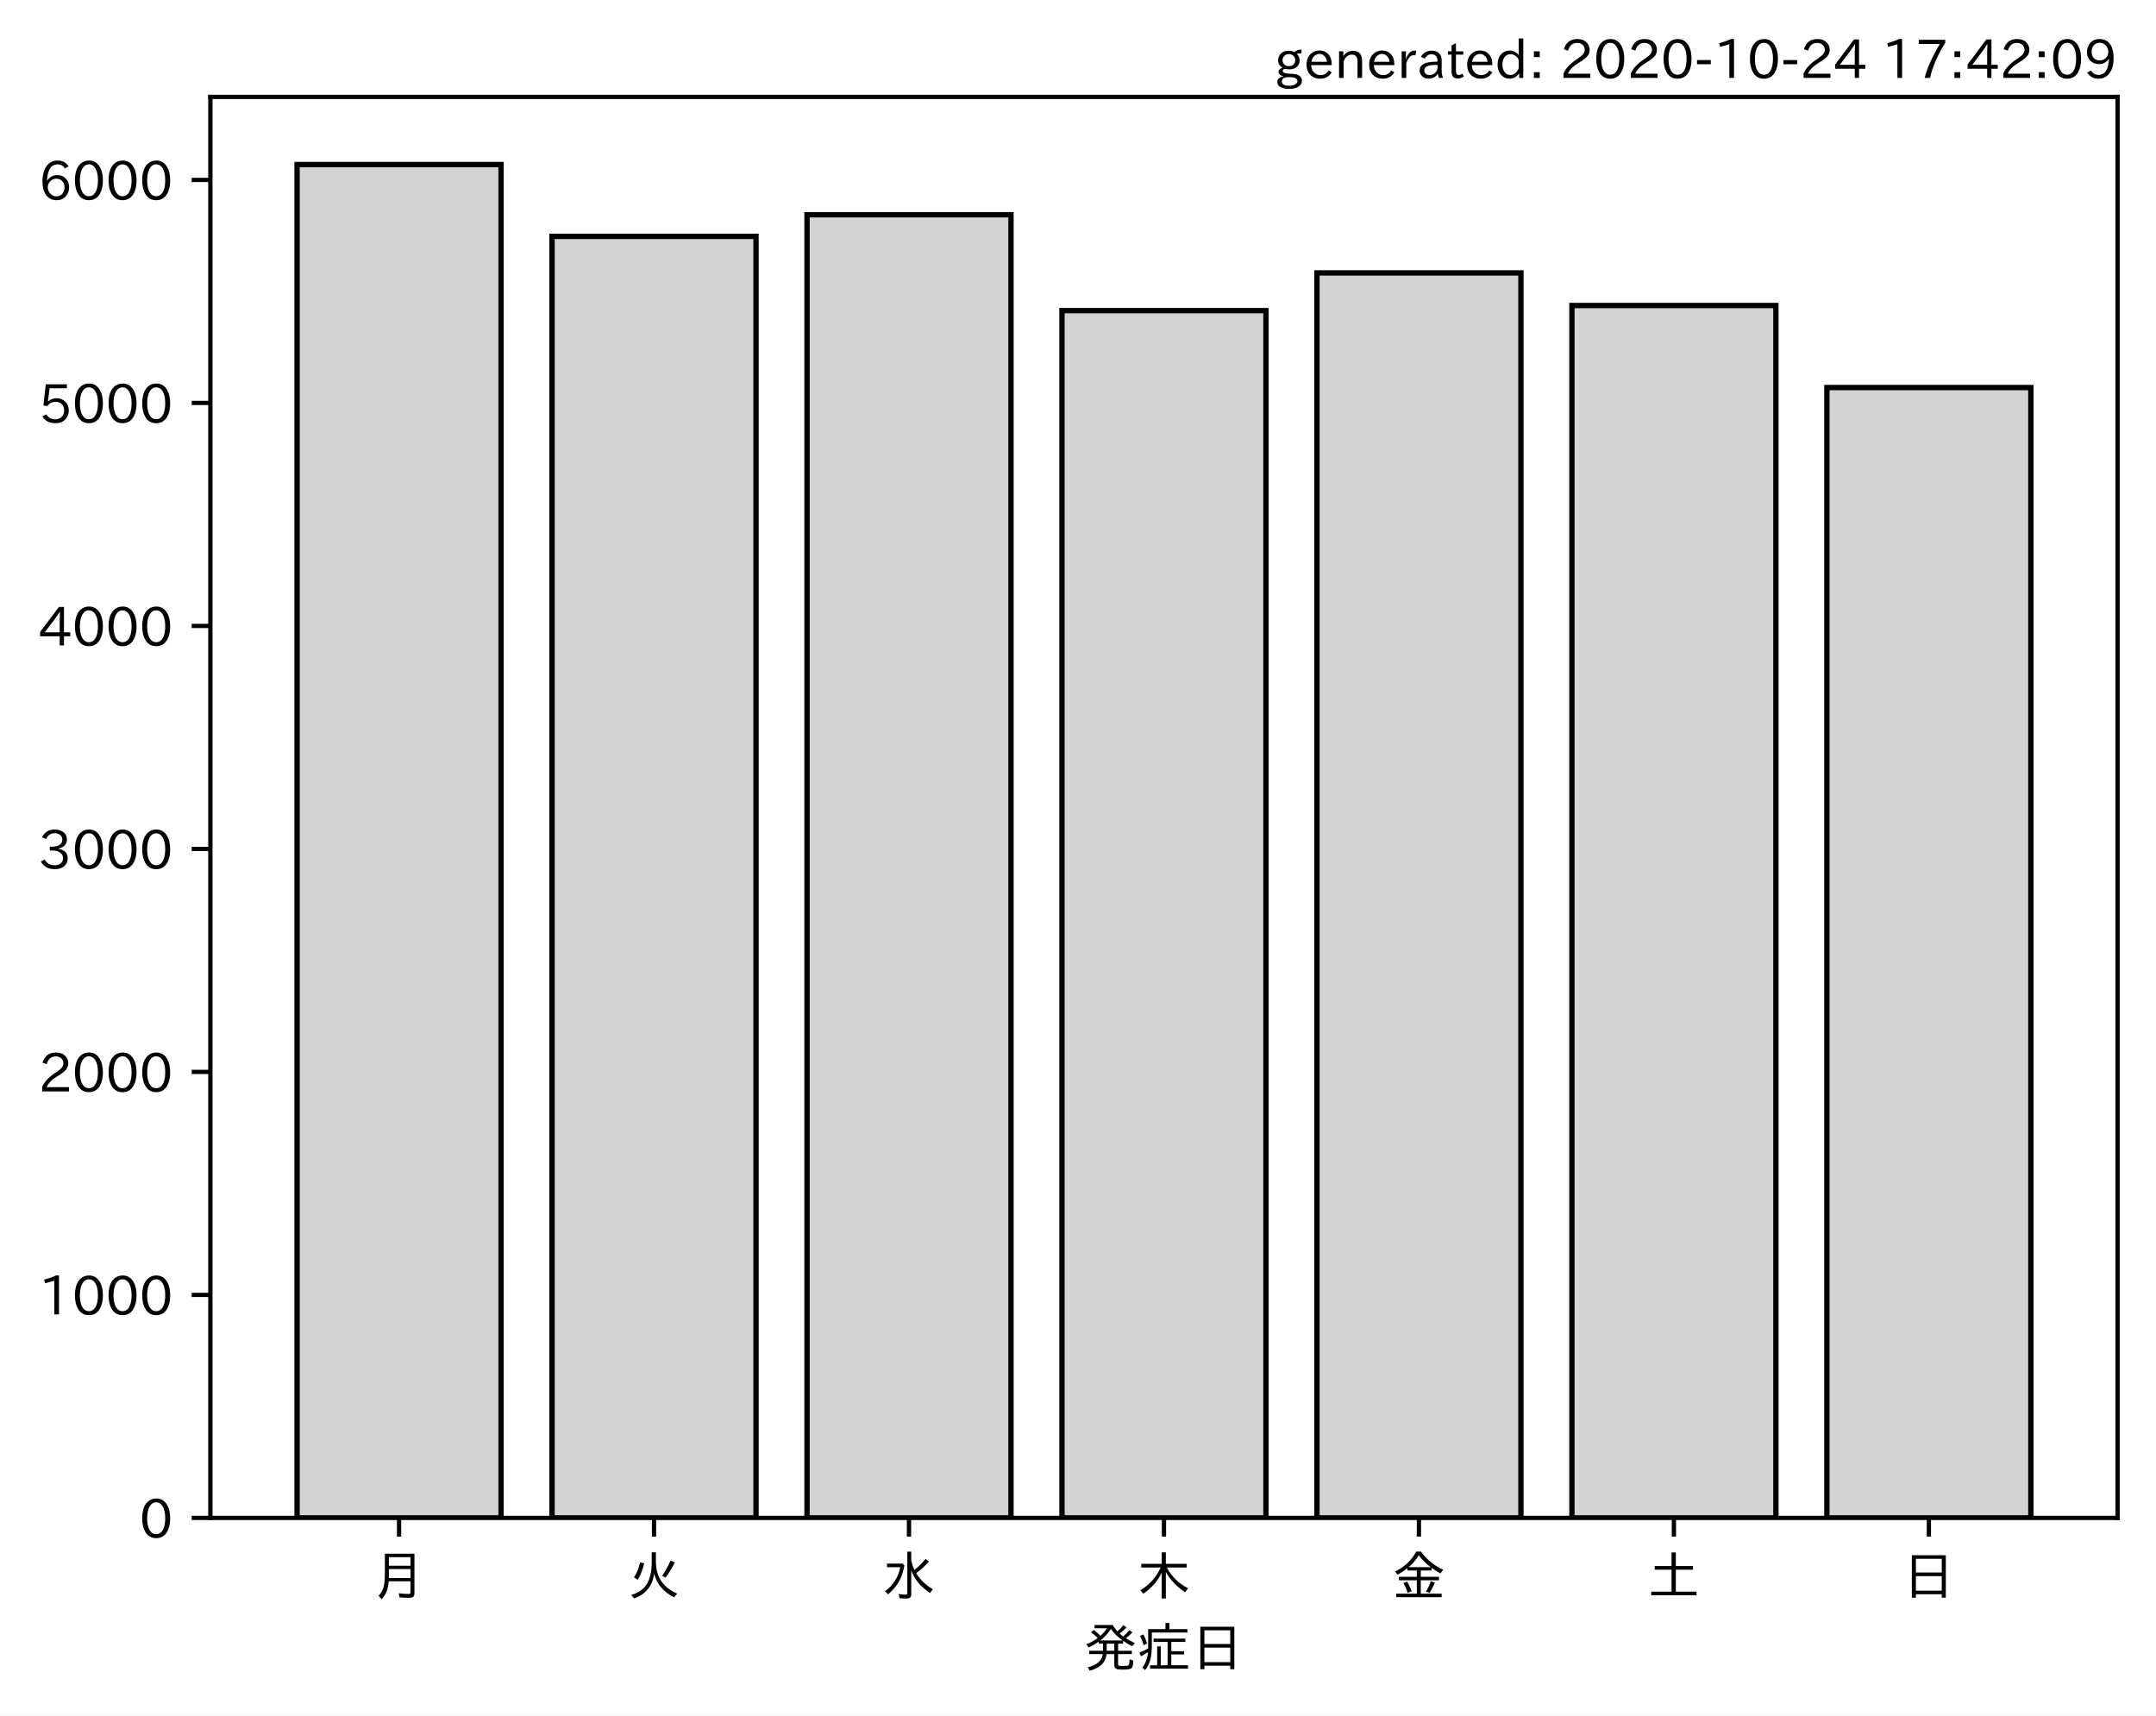
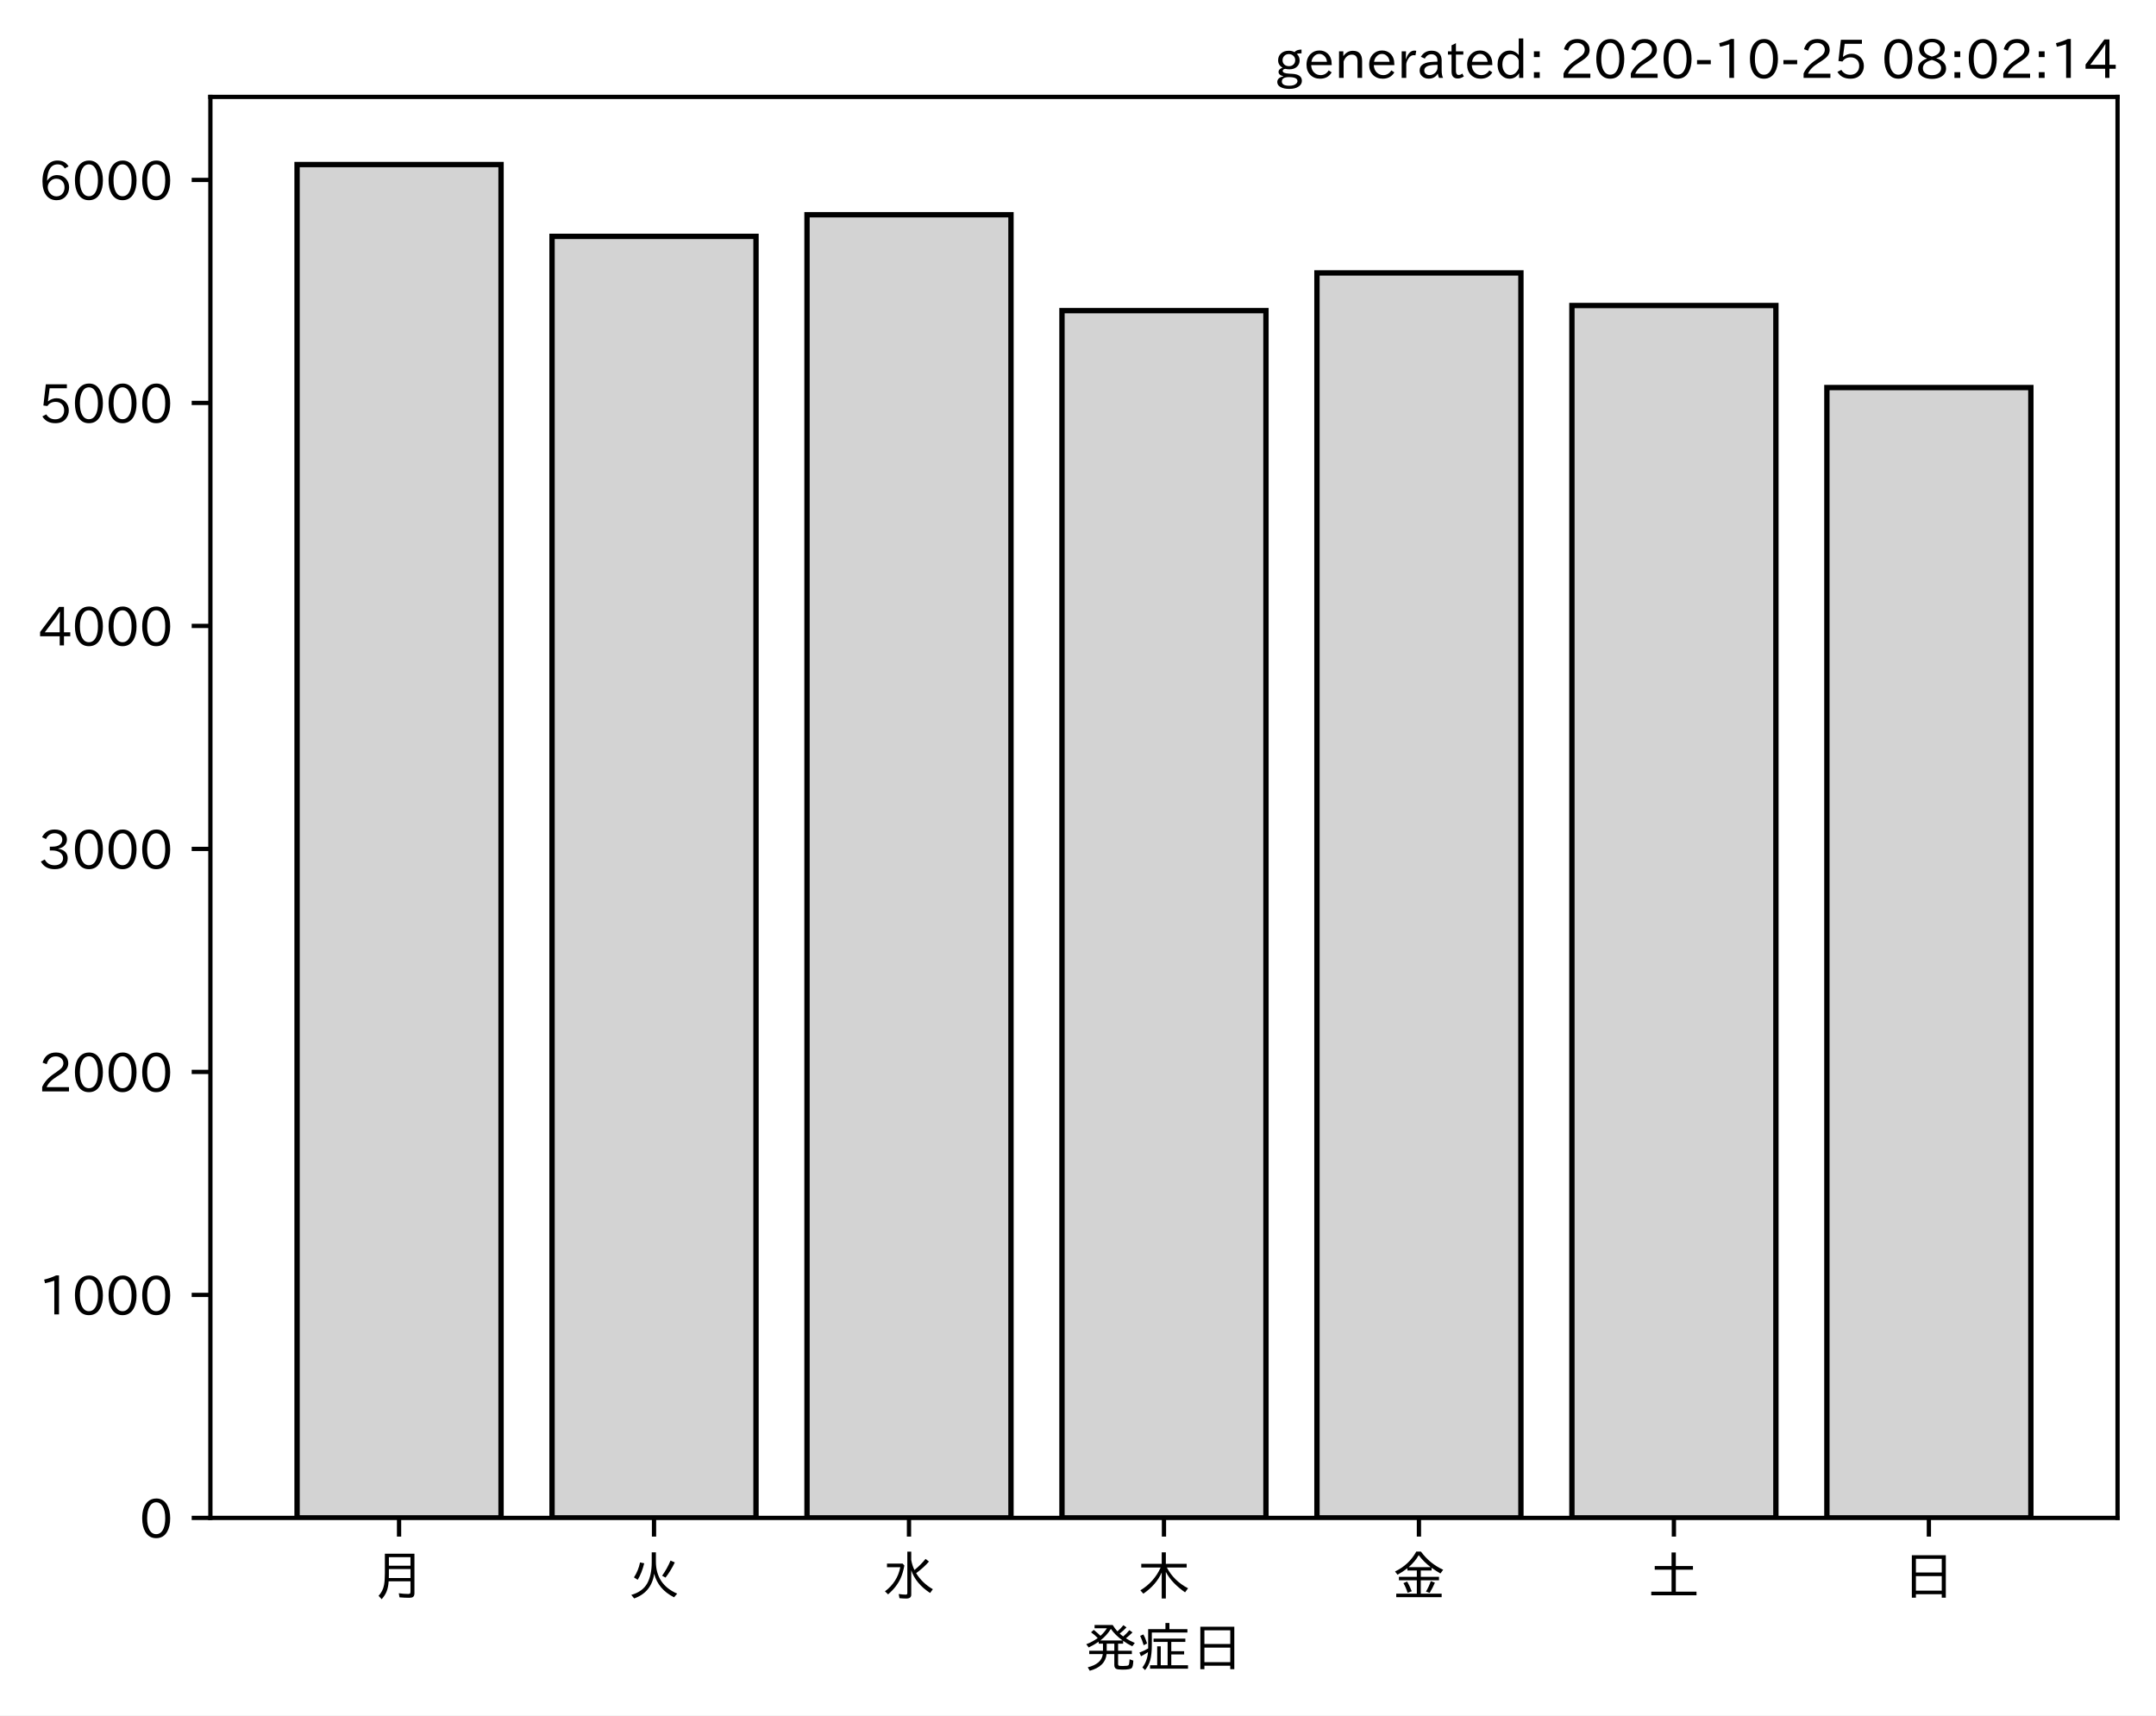
<svg xmlns="http://www.w3.org/2000/svg" xmlns:xlink="http://www.w3.org/1999/xlink" height="321.24pt" version="1.1" viewBox="0 0 403.714 321.24" width="403.714pt">
  <defs>
    <style type="text/css">*{stroke-linecap:butt;stroke-linejoin:round;}</style>
  </defs>
  <g id="figure_1">
    <g id="patch_1">
      <path d="M 0 321.24  L 403.714 321.24  L 403.714 0  L 0 0  z " style="fill:#ffffff;" />
    </g>
    <g id="axes_1">
      <g id="patch_2">
        <path d="M 39.394 284.259  L 396.514 284.259  L 396.514 18.147  L 39.394 18.147  z " style="fill:#ffffff;" />
      </g>
      <g id="patch_3">
-         <path clip-path="url(#p7ea1d4f249)" d="M 55.626 284.259  L 93.821 284.259  L 93.821 30.819  L 55.626 30.819  z " style="fill:#d3d3d3;stroke:#000000;stroke-linejoin:miter;" />
+         <path clip-path="url(#p90f19c41eb)" d="M 55.626 284.259  L 93.821 284.259  L 93.821 30.819  L 55.626 30.819  z " style="fill:#d3d3d3;stroke:#000000;stroke-linejoin:miter;" />
      </g>
      <g id="patch_4">
-         <path clip-path="url(#p7ea1d4f249)" d="M 103.37 284.259  L 141.564 284.259  L 141.564 44.265  L 103.37 44.265  z " style="fill:#d3d3d3;stroke:#000000;stroke-linejoin:miter;" />
+         <path clip-path="url(#p90f19c41eb)" d="M 103.37 284.259  L 141.564 284.259  L 141.564 44.265  L 103.37 44.265  z " style="fill:#d3d3d3;stroke:#000000;stroke-linejoin:miter;" />
      </g>
      <g id="patch_5">
-         <path clip-path="url(#p7ea1d4f249)" d="M 151.113 284.259  L 189.308 284.259  L 189.308 40.215  L 151.113 40.215  z " style="fill:#d3d3d3;stroke:#000000;stroke-linejoin:miter;" />
+         <path clip-path="url(#p90f19c41eb)" d="M 151.113 284.259  L 189.308 284.259  L 189.308 40.215  L 151.113 40.215  z " style="fill:#d3d3d3;stroke:#000000;stroke-linejoin:miter;" />
      </g>
      <g id="patch_6">
-         <path clip-path="url(#p7ea1d4f249)" d="M 198.856 284.259  L 237.051 284.259  L 237.051 58.171  L 198.856 58.171  z " style="fill:#d3d3d3;stroke:#000000;stroke-linejoin:miter;" />
+         <path clip-path="url(#p90f19c41eb)" d="M 198.856 284.259  L 237.051 284.259  L 237.051 58.171  L 198.856 58.171  z " style="fill:#d3d3d3;stroke:#000000;stroke-linejoin:miter;" />
      </g>
      <g id="patch_7">
-         <path clip-path="url(#p7ea1d4f249)" d="M 246.6 284.259  L 284.794 284.259  L 284.794 51.114  L 246.6 51.114  z " style="fill:#d3d3d3;stroke:#000000;stroke-linejoin:miter;" />
+         <path clip-path="url(#p90f19c41eb)" d="M 246.6 284.259  L 284.794 284.259  L 284.794 51.114  L 246.6 51.114  z " style="fill:#d3d3d3;stroke:#000000;stroke-linejoin:miter;" />
      </g>
      <g id="patch_8">
-         <path clip-path="url(#p7ea1d4f249)" d="M 294.343 284.259  L 332.538 284.259  L 332.538 57.211  L 294.343 57.211  z " style="fill:#d3d3d3;stroke:#000000;stroke-linejoin:miter;" />
+         <path clip-path="url(#p90f19c41eb)" d="M 294.343 284.259  L 332.538 284.259  L 332.538 57.211  L 294.343 57.211  z " style="fill:#d3d3d3;stroke:#000000;stroke-linejoin:miter;" />
      </g>
      <g id="patch_9">
-         <path clip-path="url(#p7ea1d4f249)" d="M 342.086 284.259  L 380.281 284.259  L 380.281 72.578  L 342.086 72.578  z " style="fill:#d3d3d3;stroke:#000000;stroke-linejoin:miter;" />
+         <path clip-path="url(#p90f19c41eb)" d="M 342.086 284.259  L 380.281 284.259  L 380.281 72.578  L 342.086 72.578  z " style="fill:#d3d3d3;stroke:#000000;stroke-linejoin:miter;" />
      </g>
      <g id="matplotlib.axis_1">
        <g id="xtick_1">
          <g id="line2d_1">
            <defs>
-               <path d="M 0 0  L 0 3.5  " id="m74a285fb03" style="stroke:#000000;stroke-width:0.8;" />
+               <path d="M 0 0  L 0 3.5  " id="m82ffd97197" style="stroke:#000000;stroke-width:0.8;" />
            </defs>
            <g>
-               <use style="stroke:#000000;stroke-width:0.8;" x="74.724" xlink:href="#m74a285fb03" y="284.259" />
+               <use style="stroke:#000000;stroke-width:0.8;" x="74.724" xlink:href="#m82ffd97197" y="284.259" />
            </g>
          </g>
          <g id="text_1">
            <g transform="translate(69.7238 298.7493)scale(0.1 -0.1)">
              <defs>
                <path d="M 78.812 77.875  L 78.812 4  Q 78.812 -1.219 76.078 -3.172  Q 73.969 -4.688 68.797 -4.688  Q 60.844 -4.688 50.828 -3.859  L 49.516 3.812  Q 58.594 2.484 67.094 2.484  Q 70.359 2.484 71.047 4.109  Q 71.391 4.891 71.391 6.844  L 71.391 26.125  L 30.516 26.125  Q 29.781 14.938 26.812 7.422  Q 24.031 0.094 17.438 -7.375  L 11.625 -0.984  Q 19.672 7.422 21.922 19.438  Q 23.438 27.688 23.438 41.406  L 23.438 77.875  z M 30.953 71.391  L 30.953 55.328  L 71.391 55.328  L 71.391 71.391  z M 30.953 49.125  L 30.953 39.938  Q 30.953 35.75 30.859 33.547  L 30.859 32.328  L 71.391 32.328  L 71.391 49.125  z " id="IPAexGothic-26376" />
              </defs>
              <use xlink:href="#IPAexGothic-26376" />
            </g>
          </g>
        </g>
        <g id="xtick_2">
          <g id="line2d_2">
            <g>
-               <use style="stroke:#000000;stroke-width:0.8;" x="122.467" xlink:href="#m74a285fb03" y="284.259" />
+               <use style="stroke:#000000;stroke-width:0.8;" x="122.467" xlink:href="#m82ffd97197" y="284.259" />
            </g>
          </g>
          <g id="text_2">
            <g transform="translate(117.4671 298.7493)scale(0.1 -0.1)">
              <defs>
                <path d="M 53.516 80.422  L 53.516 63.188  Q 53.516 20.359 93.406 3.078  L 87.5 -3.812  Q 57.672 11.328 50.297 40.375  Q 45.359 5.672 12.797 -5.906  L 7.422 0.688  Q 28.859 6.844 37.406 22.609  Q 45.703 37.844 45.703 62.016  L 45.703 80.422  z M 12.406 33.5  Q 20.703 46.141 23.828 61.531  L 31.641 59.906  Q 27 41.312 19.438 29  z M 65.141 36.625  Q 74.656 50.047 80.906 64.984  L 88.922 61.531  Q 81.109 45.406 71.531 33.109  z " id="IPAexGothic-28779" />
              </defs>
              <use xlink:href="#IPAexGothic-28779" />
            </g>
          </g>
        </g>
        <g id="xtick_3">
          <g id="line2d_3">
            <g>
-               <use style="stroke:#000000;stroke-width:0.8;" x="170.21" xlink:href="#m74a285fb03" y="284.259" />
+               <use style="stroke:#000000;stroke-width:0.8;" x="170.21" xlink:href="#m82ffd97197" y="284.259" />
            </g>
          </g>
          <g id="text_3">
            <g transform="translate(165.2104 298.7493)scale(0.1 -0.1)">
              <defs>
                <path d="M 54.203 65.922  Q 56.156 55.562 60.203 47.312  Q 71.578 56.453 81 68.109  L 87.406 63.188  Q 77.25 51.516 63.375 41.406  Q 75 22.609 94.672 11.375  L 89.5 4.297  Q 62.75 21.781 54.203 46.781  L 54.203 0.984  Q 54.203 -6.109 44.875 -6.109  Q 38.812 -6.109 32.172 -5.422  L 30.766 2.391  Q 38.422 1.219 44 1.219  Q 46.875 1.219 46.875 4.109  L 46.875 81.688  L 54.203 81.688  z M 8.797 59.281  L 38.094 59.281  L 41.359 55.766  Q 38.672 41.219 34.078 31.297  Q 26.656 15.375 10.891 1.703  L 4.984 7.422  Q 28.266 24.656 33.688 52.594  L 8.797 52.594  z " id="IPAexGothic-27700" />
              </defs>
              <use xlink:href="#IPAexGothic-27700" />
            </g>
          </g>
        </g>
        <g id="xtick_4">
          <g id="line2d_4">
            <g>
-               <use style="stroke:#000000;stroke-width:0.8;" x="217.954" xlink:href="#m74a285fb03" y="284.259" />
+               <use style="stroke:#000000;stroke-width:0.8;" x="217.954" xlink:href="#m82ffd97197" y="284.259" />
            </g>
          </g>
          <g id="text_4">
            <g transform="translate(212.9538 298.7493)scale(0.1 -0.1)">
              <defs>
                <path d="M 55.422 52  Q 68.5 27 95.125 13.094  L 89.5 5.516  Q 64.594 22.797 53.516 43.703  L 53.516 -6  L 45.797 -6  L 45.797 42.672  Q 35.5 19.578 11.422 2.984  L 5.812 9.281  Q 31.453 24.75 43.797 52  L 7.516 52  L 7.516 58.891  L 45.797 58.891  L 45.797 80.469  L 53.516 80.469  L 53.516 58.891  L 92.531 58.891  L 92.531 52  z " id="IPAexGothic-26408" />
              </defs>
              <use xlink:href="#IPAexGothic-26408" />
            </g>
          </g>
        </g>
        <g id="xtick_5">
          <g id="line2d_5">
            <g>
-               <use style="stroke:#000000;stroke-width:0.8;" x="265.697" xlink:href="#m74a285fb03" y="284.259" />
+               <use style="stroke:#000000;stroke-width:0.8;" x="265.697" xlink:href="#m82ffd97197" y="284.259" />
            </g>
          </g>
          <g id="text_5">
            <g transform="translate(260.6971 298.7493)scale(0.1 -0.1)">
              <defs>
                <path d="M 53.469 46.391  L 53.469 34.516  L 87.547 34.516  L 87.547 28.125  L 53.469 28.125  L 53.469 2.984  L 92.531 2.984  L 92.531 -3.516  L 7.516 -3.516  L 7.516 2.984  L 46.047 2.984  L 46.047 28.125  L 12.547 28.125  L 12.547 34.516  L 46.047 34.516  L 46.047 46.391  L 28.422 46.391  L 28.422 50.688  Q 19.734 43.891 9.906 38.531  L 5.219 44.578  Q 31.344 56.984 45.016 81.781  L 53.766 81.781  Q 70.359 59.234 95.453 47.797  L 90.234 40.828  Q 81.547 45.844 73.641 51.469  L 73.641 46.391  z M 72.016 52.688  Q 59.078 62.406 49.562 75.094  Q 42.828 63.141 30.812 52.688  z M 28.719 4.688  Q 26.078 13.719 21 22.797  L 27.875 25.688  Q 31.938 19.188 36.531 7.516  z M 63.188 6.891  Q 68.797 16.406 72.219 26.516  L 79.891 23.578  Q 75.922 14.156 70.125 4.5  z " id="IPAexGothic-37329" />
              </defs>
              <use xlink:href="#IPAexGothic-37329" />
            </g>
          </g>
        </g>
        <g id="xtick_6">
          <g id="line2d_6">
            <g>
-               <use style="stroke:#000000;stroke-width:0.8;" x="313.44" xlink:href="#m74a285fb03" y="284.259" />
+               <use style="stroke:#000000;stroke-width:0.8;" x="313.44" xlink:href="#m82ffd97197" y="284.259" />
            </g>
          </g>
          <g id="text_6">
            <g transform="translate(308.4404 298.7493)scale(0.1 -0.1)">
              <defs>
                <path d="M 45.609 54.781  L 45.609 80.172  L 53.609 80.172  L 53.609 54.781  L 85.688 54.781  L 85.688 47.906  L 53.609 47.906  L 53.609 6.781  L 92.328 6.781  L 92.328 0  L 7.625 0  L 7.625 6.781  L 45.609 6.781  L 45.609 47.906  L 14.109 47.906  L 14.109 54.781  z " id="IPAexGothic-22303" />
              </defs>
              <use xlink:href="#IPAexGothic-22303" />
            </g>
          </g>
        </g>
        <g id="xtick_7">
          <g id="line2d_7">
            <g>
-               <use style="stroke:#000000;stroke-width:0.8;" x="361.184" xlink:href="#m74a285fb03" y="284.259" />
+               <use style="stroke:#000000;stroke-width:0.8;" x="361.184" xlink:href="#m82ffd97197" y="284.259" />
            </g>
          </g>
          <g id="text_7">
            <g transform="translate(356.1837 298.7493)scale(0.1 -0.1)">
              <defs>
                <path d="M 81.734 75  L 81.734 -4.5  L 74.125 -4.5  L 74.125 2  L 25.734 2  L 25.734 -4.5  L 18.109 -4.5  L 18.109 75  z M 25.734 68.312  L 25.734 42.672  L 74.125 42.672  L 74.125 68.312  z M 25.734 35.891  L 25.734 8.688  L 74.125 8.688  L 74.125 35.891  z " id="IPAexGothic-26085" />
              </defs>
              <use xlink:href="#IPAexGothic-26085" />
            </g>
          </g>
        </g>
        <g id="text_8">
          <g transform="translate(202.9538 312.1399)scale(0.1 -0.1)">
            <defs>
              <path d="M 73.734 56.844  Q 80.609 62.75 85.203 68.609  L 91.109 64.406  Q 84.469 57.812 78.719 53.328  Q 85.938 48.688 95.406 44.625  L 90.625 38.375  Q 81.734 42.781 73.531 48.641  L 73.531 43.312  L 64.109 43.312  L 64.109 29.984  L 89.891 29.984  L 89.891 23.781  L 64.109 23.781  L 64.109 5.609  Q 64.109 2.484 65.719 2.047  Q 67.391 1.469 73.094 1.469  Q 82.125 1.469 83.594 2.984  Q 85.062 4.438 85.5 11.969  Q 85.5 13.484 85.594 14.062  L 92.625 11.578  Q 92.188 0.391 89.703 -2.203  Q 87.062 -5.328 72.609 -5.328  Q 63.812 -5.328 60.938 -4  Q 57.031 -2.344 57.031 3.328  L 57.031 23.781  L 42.578 23.781  Q 40.188 0.531 11.078 -7.422  L 7.281 -0.984  Q 33.25 5.422 35.5 23.781  L 10.016 23.781  L 10.016 29.984  L 35.797 29.984  L 35.797 43.312  L 27.781 43.312  L 27.781 47.016  Q 19.734 41.359 9.078 36.188  L 4.5 42.188  Q 16.312 46.734 25.984 53.812  Q 19.828 60.156 13.484 64.594  L 18.609 69.141  Q 26.516 62.594 31.109 58.016  Q 38.031 64.062 43.172 72.125  L 20.062 72.125  L 20.062 78.219  L 54 78.219  Q 58.203 71.344 62.891 66.312  Q 69.094 71.625 74.031 77.938  L 79.828 73.734  Q 74.172 67.625 67.094 62.203  Q 70.406 59.078 73.734 56.844  z M 57.031 43.312  L 42.781 43.312  L 42.781 29.984  L 57.031 29.984  z M 30.906 49.312  L 72.516 49.312  Q 58.688 59.281 50.594 71  Q 43.219 58.891 30.906 49.312  z " id="IPAexGothic-30330" />
              <path d="M 63.719 2.875  L 95.016 2.875  L 95.016 -3.516  L 23.969 -3.516  L 23.969 2.875  L 37.312 2.875  L 37.312 38.281  L 44 38.281  L 44 2.875  L 56.844 2.875  L 56.844 46.578  L 30.516 46.578  L 30.516 52.781  L 90.047 52.781  L 90.047 46.578  L 63.719 46.578  L 63.719 29.203  L 87.797 29.203  L 87.797 23.094  L 63.719 23.094  z M 60.203 70.516  L 93.891 70.516  L 93.891 64.109  L 27.297 64.109  L 27.297 41.406  Q 27.297 23.141 24.219 12.203  Q 21.391 2.25 14.594 -6.203  L 9.625 -1.172  Q 18.75 10.359 20.125 27.484  Q 15.438 24.125 7.078 19.734  L 4 26.609  Q 12.312 29.594 20.406 34.328  L 20.406 37.891  L 20.406 70.516  L 52.781 70.516  L 52.781 81.984  L 60.203 81.984  z M 12.016 40.375  Q 8.891 50.781 5.422 57.906  L 11.375 60.594  Q 15.234 53.859 18.406 43.703  z " id="IPAexGothic-30151" />
            </defs>
            <use xlink:href="#IPAexGothic-30330" />
            <use x="100" xlink:href="#IPAexGothic-30151" />
            <use x="200" xlink:href="#IPAexGothic-26085" />
          </g>
        </g>
      </g>
      <g id="matplotlib.axis_2">
        <g id="ytick_1">
          <g id="line2d_8">
            <defs>
-               <path d="M 0 0  L -3.5 0  " id="m434564716b" style="stroke:#000000;stroke-width:0.8;" />
+               <path d="M 0 0  L -3.5 0  " id="m499f9f067a" style="stroke:#000000;stroke-width:0.8;" />
            </defs>
            <g>
-               <use style="stroke:#000000;stroke-width:0.8;" x="39.394" xlink:href="#m434564716b" y="284.259" />
+               <use style="stroke:#000000;stroke-width:0.8;" x="39.394" xlink:href="#m499f9f067a" y="284.259" />
            </g>
          </g>
          <g id="text_9">
            <g transform="translate(26.09531 288.0039)scale(0.1 -0.1)">
              <defs>
                <path d="M 31.844 73.828  Q 45.016 73.828 52.094 61.625  Q 57.719 51.953 57.719 36.625  Q 57.719 21.438 52.094 11.578  Q 45.125 -0.484 31.5 -0.484  Q 17.922 -0.484 10.938 11.578  Q 5.328 21.438 5.328 36.719  Q 5.328 58.016 15.625 67.719  Q 22.172 73.828 31.844 73.828  z M 31.5 66.656  Q 23.688 66.656 19.188 58.734  Q 14.594 50.734 14.594 36.625  Q 14.594 22.75 19.094 14.797  Q 23.641 6.984 31.5 6.984  Q 40.922 6.984 45.453 18.016  Q 48.438 25.344 48.438 37.109  Q 48.438 50.875 43.844 58.734  Q 39.203 66.656 31.5 66.656  z " id="IPAexGothic-48" />
              </defs>
              <use xlink:href="#IPAexGothic-48" />
            </g>
          </g>
        </g>
        <g id="ytick_2">
          <g id="line2d_9">
            <g>
-               <use style="stroke:#000000;stroke-width:0.8;" x="39.394" xlink:href="#m434564716b" y="242.499" />
+               <use style="stroke:#000000;stroke-width:0.8;" x="39.394" xlink:href="#m499f9f067a" y="242.499" />
            </g>
          </g>
          <g id="text_10">
            <g transform="translate(7.2 246.2442)scale(0.1 -0.1)">
              <defs>
                <path d="M 38.484 0.984  L 29.688 0.984  L 29.688 64.109  Q 21.438 61.281 12.312 59.328  L 10.688 66.109  Q 23.734 69.391 32.906 73.922  L 38.484 73.922  z " id="IPAexGothic-49" />
              </defs>
              <use xlink:href="#IPAexGothic-49" />
              <use x="62.988" xlink:href="#IPAexGothic-48" />
              <use x="125.977" xlink:href="#IPAexGothic-48" />
              <use x="188.965" xlink:href="#IPAexGothic-48" />
            </g>
          </g>
        </g>
        <g id="ytick_3">
          <g id="line2d_10">
            <g>
-               <use style="stroke:#000000;stroke-width:0.8;" x="39.394" xlink:href="#m434564716b" y="200.739" />
+               <use style="stroke:#000000;stroke-width:0.8;" x="39.394" xlink:href="#m499f9f067a" y="200.739" />
            </g>
          </g>
          <g id="text_11">
            <g transform="translate(7.2 204.4844)scale(0.1 -0.1)">
              <defs>
                <path d="M 57.172 0.984  L 6.984 0.984  L 6.984 9.281  Q 12.891 23.047 29.594 34.422  L 32.375 36.281  Q 40.922 42.141 43.609 45.406  Q 46.688 49.266 46.688 53.812  Q 46.688 58.938 43.062 62.547  Q 39.062 66.547 32.562 66.547  Q 19.531 66.547 15.484 52  L 7.766 54.781  Q 13.328 73.828 33.062 73.828  Q 43.844 73.828 50.25 67.438  Q 55.859 61.672 55.859 53.516  Q 55.859 47.469 52.25 42.531  Q 48.922 37.75 36.969 30.281  L 34.859 29  Q 19.625 19.578 15.281 8.891  L 57.172 8.891  z " id="IPAexGothic-50" />
              </defs>
              <use xlink:href="#IPAexGothic-50" />
              <use x="62.988" xlink:href="#IPAexGothic-48" />
              <use x="125.977" xlink:href="#IPAexGothic-48" />
              <use x="188.965" xlink:href="#IPAexGothic-48" />
            </g>
          </g>
        </g>
        <g id="ytick_4">
          <g id="line2d_11">
            <g>
-               <use style="stroke:#000000;stroke-width:0.8;" x="39.394" xlink:href="#m434564716b" y="158.979" />
+               <use style="stroke:#000000;stroke-width:0.8;" x="39.394" xlink:href="#m499f9f067a" y="158.979" />
            </g>
          </g>
          <g id="text_12">
            <g transform="translate(7.2 162.7246)scale(0.1 -0.1)">
              <defs>
                <path d="M 37.203 37.797  Q 54.781 34.625 54.781 19.969  Q 54.781 11.188 48.875 5.562  Q 42.328 -0.484 30.375 -0.484  Q 12.453 -0.484 4.5 13.766  L 11.812 17.672  Q 17.328 6.891 30.281 6.891  Q 37.891 6.891 42.094 10.797  Q 46.094 14.5 46.094 20.172  Q 46.094 26.859 40.094 30.906  Q 34.625 34.578 25.688 34.578  L 21.297 34.578  L 21.297 41.703  L 25.875 41.703  Q 34.859 41.703 39.594 45.125  Q 44.672 48.734 44.672 54.828  Q 44.672 61.469 38.969 64.656  Q 35.297 66.844 30.172 66.844  Q 19.344 66.844 14.109 55.906  L 6.781 59.422  Q 14.016 73.828 30.281 73.828  Q 40.578 73.828 46.969 68.656  Q 53.375 63.578 53.375 55.219  Q 53.375 47.312 47.172 42.281  Q 43.172 39.062 37.203 38.188  z " id="IPAexGothic-51" />
              </defs>
              <use xlink:href="#IPAexGothic-51" />
              <use x="62.988" xlink:href="#IPAexGothic-48" />
              <use x="125.977" xlink:href="#IPAexGothic-48" />
              <use x="188.965" xlink:href="#IPAexGothic-48" />
            </g>
          </g>
        </g>
        <g id="ytick_5">
          <g id="line2d_12">
            <g>
-               <use style="stroke:#000000;stroke-width:0.8;" x="39.394" xlink:href="#m434564716b" y="117.22" />
+               <use style="stroke:#000000;stroke-width:0.8;" x="39.394" xlink:href="#m499f9f067a" y="117.22" />
            </g>
          </g>
          <g id="text_13">
            <g transform="translate(7.2 120.9649)scale(0.1 -0.1)">
              <defs>
                <path d="M 59.578 18.109  L 47.797 18.109  L 47.797 0.984  L 39.797 0.984  L 39.797 18.109  L 3.078 18.109  L 3.078 26.125  L 38.375 73.094  L 47.797 73.094  L 47.797 25.531  L 59.578 25.531  z M 40.281 64.203  L 39.984 64.203  Q 35.594 57.125 31.297 51.312  L 11.859 25.531  L 39.797 25.531  L 39.797 49.125  Q 39.797 54.391 40.281 64.203  z " id="IPAexGothic-52" />
              </defs>
              <use xlink:href="#IPAexGothic-52" />
              <use x="62.988" xlink:href="#IPAexGothic-48" />
              <use x="125.977" xlink:href="#IPAexGothic-48" />
              <use x="188.965" xlink:href="#IPAexGothic-48" />
            </g>
          </g>
        </g>
        <g id="ytick_6">
          <g id="line2d_13">
            <g>
-               <use style="stroke:#000000;stroke-width:0.8;" x="39.394" xlink:href="#m434564716b" y="75.46" />
+               <use style="stroke:#000000;stroke-width:0.8;" x="39.394" xlink:href="#m499f9f067a" y="75.46" />
            </g>
          </g>
          <g id="text_14">
            <g transform="translate(7.2 79.20512)scale(0.1 -0.1)">
              <defs>
                <path d="M 18.406 40.672  Q 25.531 46.297 33.938 46.297  Q 44 46.297 50.641 39.5  Q 56.844 33.016 56.844 23.391  Q 56.844 14.656 51.516 8.016  Q 44.828 -0.484 31.734 -0.484  Q 14.984 -0.484 7.328 12.25  L 14.656 16.062  Q 20.453 6.781 31.453 6.781  Q 38.531 6.781 43.266 11.188  Q 48.141 15.828 48.141 23.484  Q 48.141 30.719 43.844 35.016  Q 39.359 39.5 32.125 39.5  Q 21.969 39.5 16.75 31.688  L 9.234 32.672  L 13.812 72.406  L 53.219 72.406  L 53.219 64.891  L 20.953 64.891  L 17.719 40.672  z " id="IPAexGothic-53" />
              </defs>
              <use xlink:href="#IPAexGothic-53" />
              <use x="62.988" xlink:href="#IPAexGothic-48" />
              <use x="125.977" xlink:href="#IPAexGothic-48" />
              <use x="188.965" xlink:href="#IPAexGothic-48" />
            </g>
          </g>
        </g>
        <g id="ytick_7">
          <g id="line2d_14">
            <g>
-               <use style="stroke:#000000;stroke-width:0.8;" x="39.394" xlink:href="#m434564716b" y="33.7" />
+               <use style="stroke:#000000;stroke-width:0.8;" x="39.394" xlink:href="#m499f9f067a" y="33.7" />
            </g>
          </g>
          <g id="text_15">
            <g transform="translate(7.2 37.44536)scale(0.1 -0.1)">
              <defs>
                <path d="M 16.5 36.375  Q 23.578 46.578 34.906 46.578  Q 45.406 46.578 51.812 39.266  Q 57.422 32.906 57.422 23.781  Q 57.422 13.812 51.125 6.781  Q 44.578 -0.484 34.031 -0.484  Q 21.484 -0.484 14.406 9.078  Q 7.516 18.406 7.516 34.812  Q 7.516 53.516 15.828 64.203  Q 23.344 73.828 35.5 73.828  Q 49.859 73.828 56.391 62.891  L 49.219 58.984  Q 45.219 66.656 35.938 66.656  Q 17.484 66.656 16.109 36.375  z M 33.453 39.797  Q 26.312 39.797 21.625 34.469  Q 17.438 29.688 17.438 24.078  Q 17.438 18.062 21.141 13.188  Q 26.125 6.688 33.734 6.688  Q 41.703 6.688 45.953 13.188  Q 48.828 17.625 48.828 23.484  Q 48.828 30.375 45.016 34.812  Q 40.625 39.797 33.453 39.797  z " id="IPAexGothic-54" />
              </defs>
              <use xlink:href="#IPAexGothic-54" />
              <use x="62.988" xlink:href="#IPAexGothic-48" />
              <use x="125.977" xlink:href="#IPAexGothic-48" />
              <use x="188.965" xlink:href="#IPAexGothic-48" />
            </g>
          </g>
        </g>
      </g>
      <g id="patch_10">
        <path d="M 39.394 284.259  L 39.394 18.147  " style="fill:none;stroke:#000000;stroke-linecap:square;stroke-linejoin:miter;stroke-width:0.8;" />
      </g>
      <g id="patch_11">
        <path d="M 396.514 284.259  L 396.514 18.147  " style="fill:none;stroke:#000000;stroke-linecap:square;stroke-linejoin:miter;stroke-width:0.8;" />
      </g>
      <g id="patch_12">
        <path d="M 39.394 284.259  L 396.514 284.259  " style="fill:none;stroke:#000000;stroke-linecap:square;stroke-linejoin:miter;stroke-width:0.8;" />
      </g>
      <g id="patch_13">
        <path d="M 39.394 18.147  L 396.514 18.147  " style="fill:none;stroke:#000000;stroke-linecap:square;stroke-linejoin:miter;stroke-width:0.8;" />
      </g>
    </g>
    <g id="text_16">
      <g transform="translate(238.6184 14.69063)scale(0.1 -0.1)">
        <defs>
          <path d="M 20.797 17.969  Q 15.719 17.531 15.719 14.062  Q 15.719 9.578 27.547 8.984  L 33.297 8.688  Q 51.609 7.766 51.609 -4.594  Q 51.609 -10.938 45.703 -14.984  Q 39.359 -19.578 28.031 -19.578  Q 17.781 -19.578 11.531 -16.062  Q 5.516 -12.641 5.516 -6.688  Q 5.516 1.312 16.797 3.859  L 16.797 4.203  Q 7.906 6.453 7.906 12.156  Q 7.906 17.438 15.531 20.266  Q 7.125 24.609 7.125 34.078  Q 7.125 41.406 12.016 46.297  Q 17.625 51.906 27.156 51.906  Q 33.203 51.906 37.844 49.266  Q 41.406 53.953 50.922 54.109  L 50.922 47.078  Q 44.344 46.922 42.234 45.906  Q 47.406 40.828 47.406 33.891  Q 47.406 27 42.719 22.266  Q 37.5 17.094 28.328 17.094  Q 24.422 17.094 20.797 17.969  z M 27.094 45.609  Q 22.016 45.609 18.703 42.281  Q 15.438 39.016 15.438 34.078  Q 15.438 29.25 18.5 26.312  Q 21.828 23 27.438 23  Q 32.719 23 35.891 26.219  Q 39.109 29.391 39.109 34.422  Q 39.109 39.016 35.891 42.188  Q 32.516 45.609 27.094 45.609  z M 27.391 2.484  Q 14.109 2.484 14.109 -5.719  Q 14.109 -13.672 28.125 -13.672  Q 37.156 -13.672 41.219 -9.469  Q 43.312 -7.516 43.312 -4.891  Q 43.312 2.484 27.391 2.484  z " id="IPAexGothic-103" />
          <path d="M 13.484 24.906  Q 13.922 16.266 18.891 11.281  Q 23.969 6.203 31.203 6.203  Q 40.719 6.203 46.297 15.094  L 51.906 11.375  Q 44.828 -0.484 30.172 -0.484  Q 19.094 -0.484 11.969 6.594  Q 4.781 13.812 4.781 25.641  Q 4.781 38.188 12.312 45.703  Q 19 52.391 29 52.391  Q 38.422 52.391 44.781 46.188  Q 51.906 38.969 51.906 26.906  L 51.906 24.906  z M 43.062 31.203  Q 42.328 37.984 38.281 41.891  Q 34.281 45.906 28.812 45.906  Q 22.469 45.906 17.969 40.484  Q 14.891 36.812 13.969 31.203  z " id="IPAexGothic-101" />
          <path d="M 52 0.984  L 43.406 0.984  L 43.406 31.891  Q 43.406 44.578 32.906 44.578  Q 22.312 44.578 17.391 31.891  L 17.391 0.984  L 8.797 0.984  L 8.797 50.781  L 16.797 50.781  L 16.797 41.797  Q 23.828 51.812 34.719 51.812  Q 52 51.812 52 32.375  z " id="IPAexGothic-110" />
          <path d="M 36.078 51.812  L 34.578 43.266  Q 32.906 43.609 31.594 43.609  Q 25.828 43.609 22.078 38.188  Q 17.391 31.344 17.391 26.172  L 17.391 0.984  L 8.797 0.984  L 8.797 50.781  L 16.891 50.781  L 16.5 35.984  L 16.703 35.984  Q 22.219 52.203 32.766 52.203  Q 34.469 52.203 36.078 51.812  z " id="IPAexGothic-114" />
          <path d="M 49.312 0.984  L 41.75 0.984  Q 39.984 4.734 39.547 8.688  L 39.203 8.688  Q 33.547 -0.391 22.312 -0.391  Q 14.594 -0.391 9.719 4.5  Q 5.422 8.797 5.422 14.984  Q 5.422 30.422 32.031 31.203  L 38.719 31.391  L 38.719 33.984  Q 38.719 39.203 35.75 42.188  Q 32.625 45.312 27.734 45.312  Q 19.344 45.312 15.141 37.156  L 7.719 40.578  Q 14.656 52 27.938 52  Q 37.109 52 42.047 46.875  Q 46.625 42.281 46.625 33.891  L 46.625 15.578  Q 46.625 6.25 49.312 0.984  z M 38.922 25.391  L 33.453 25.297  Q 14.109 24.859 14.109 14.891  Q 14.109 11.375 16.406 9.078  Q 19.234 6.297 23.828 6.297  Q 30.219 6.297 34.906 10.984  Q 38.922 15.141 38.922 21  z " id="IPAexGothic-97" />
          <path d="M 33.203 3.766  Q 27.641 -0.094 21.828 -0.094  Q 10.203 -0.094 10.203 12.984  L 10.203 44.672  L 3.422 44.672  L 3.422 50.781  L 10.203 50.781  L 10.203 61.969  L 18.406 66.062  L 18.406 50.781  L 32.234 50.781  L 32.234 44.672  L 18.406 44.672  L 18.406 14.156  Q 18.406 6.5 23.641 6.5  Q 27.156 6.5 30.328 9.188  z " id="IPAexGothic-116" />
          <path d="M 52.984 0.984  L 45.172 0.984  L 45.172 9.672  Q 38.141 -0.484 27.391 -0.484  Q 18.453 -0.484 12.312 5.812  Q 4.891 13.188 4.891 25.984  Q 4.891 38.531 12.062 45.906  Q 18.266 52.203 27.391 52.203  Q 37.25 52.203 44.484 43.891  L 44.484 74.906  L 52.984 74.906  z M 44.484 20.359  L 44.484 32.766  Q 44.484 37.703 38.375 42.281  Q 34.078 45.406 28.953 45.406  Q 23.188 45.406 19.188 41.406  Q 13.875 36.078 13.875 26.219  Q 13.875 17.328 18.266 11.719  Q 22.516 6.391 28.859 6.391  Q 36.281 6.391 41.5 13.672  Q 44.484 17.719 44.484 20.359  z " id="IPAexGothic-100" />
          <path d="M 21.391 39.984  L 10.5 39.984  L 10.5 50.781  L 21.391 50.781  z M 21.391 0.984  L 10.5 0.984  L 10.5 11.766  L 21.391 11.766  z " id="IPAexGothic-58" />
          <path id="IPAexGothic-32" />
          <path d="M 30.766 26.609  L 4.984 26.609  L 4.984 34.422  L 30.766 34.422  z " id="IPAexGothic-45" />
-           <path d="M 56.203 66.609  Q 34.969 32.906 27.781 0.984  L 17.672 0.984  Q 24.703 28.656 46.094 64.5  L 6.688 64.5  L 6.688 72.406  L 56.203 72.406  z " id="IPAexGothic-55" />
-           <path d="M 46.625 36.812  Q 39.75 26.812 28.328 26.812  Q 19.578 26.812 13.234 32.125  Q 5.719 38.422 5.719 49.422  Q 5.719 59.578 12.016 66.656  Q 18.453 73.828 29.203 73.828  Q 43.75 73.828 50.641 61.719  Q 55.609 52.781 55.609 38.625  Q 55.609 19.531 47.516 9.188  Q 39.891 -0.484 27.641 -0.484  Q 13.422 -0.484 6.109 10.984  L 13.328 14.891  Q 18.062 6.688 27.391 6.688  Q 45.656 6.688 47.016 36.812  z M 29.5 66.844  Q 22.656 66.844 18.312 61.719  Q 14.406 57.078 14.406 50  Q 14.406 42.828 18.109 38.719  Q 22.406 33.797 29.781 33.797  Q 37.984 33.797 42.625 40.188  Q 45.703 44.484 45.703 49.516  Q 45.703 55.516 42.094 60.359  Q 37.109 66.844 29.5 66.844  z " id="IPAexGothic-57" />
+           <path d="M 39.703 37.891  Q 57.812 31.734 57.812 18.703  Q 57.812 8.453 48.438 3.078  Q 41.609 -0.875 31.5 -0.875  Q 21.344 -0.875 14.5 3.078  Q 5.422 8.297 5.422 18.406  Q 5.422 31.062 22.016 37.203  L 22.016 37.5  Q 7.516 42.719 7.516 54.828  Q 7.516 64.062 15.328 69.625  Q 21.969 74.312 31.547 74.312  Q 42.234 74.312 48.922 68.797  Q 55.516 63.578 55.516 55.719  Q 55.516 42.281 39.703 38.188  z M 31.594 41.016  Q 46.828 44.625 46.828 55.125  Q 46.828 61.188 41.797 64.844  Q 37.703 67.922 31.5 67.922  Q 25.094 67.922 20.797 64.5  Q 16.406 60.891 16.406 55.031  Q 16.406 49.219 21.094 45.703  Q 23.344 43.891 26.906 42.531  Q 31 40.875 31.594 41.016  z M 30.906 34.516  Q 14.406 30.172 14.406 19  Q 14.406 12.109 20.516 8.688  Q 25.094 6.109 31.391 6.109  Q 40.234 6.109 45.016 10.891  Q 48.531 14.406 48.531 19.531  Q 48.531 24.906 43.656 28.906  Q 40.766 31.156 36.719 32.812  Q 31.984 34.719 30.906 34.516  z " id="IPAexGothic-56" />
        </defs>
        <use xlink:href="#IPAexGothic-103" />
        <use x="55.518" xlink:href="#IPAexGothic-101" />
        <use x="112.402" xlink:href="#IPAexGothic-110" />
        <use x="172.803" xlink:href="#IPAexGothic-101" />
        <use x="229.688" xlink:href="#IPAexGothic-114" />
        <use x="266.699" xlink:href="#IPAexGothic-97" />
        <use x="321.68" xlink:href="#IPAexGothic-116" />
        <use x="356.299" xlink:href="#IPAexGothic-101" />
        <use x="413.184" xlink:href="#IPAexGothic-100" />
        <use x="475.586" xlink:href="#IPAexGothic-58" />
        <use x="507.568" xlink:href="#IPAexGothic-32" />
        <use x="534.57" xlink:href="#IPAexGothic-50" />
        <use x="597.559" xlink:href="#IPAexGothic-48" />
        <use x="660.547" xlink:href="#IPAexGothic-50" />
        <use x="723.535" xlink:href="#IPAexGothic-48" />
        <use x="786.523" xlink:href="#IPAexGothic-45" />
        <use x="822.314" xlink:href="#IPAexGothic-49" />
        <use x="885.303" xlink:href="#IPAexGothic-48" />
        <use x="948.291" xlink:href="#IPAexGothic-45" />
        <use x="984.082" xlink:href="#IPAexGothic-50" />
-         <use x="1047.07" xlink:href="#IPAexGothic-52" />
+         <use x="1047.07" xlink:href="#IPAexGothic-53" />
        <use x="1110.059" xlink:href="#IPAexGothic-32" />
-         <use x="1137.061" xlink:href="#IPAexGothic-49" />
-         <use x="1200.049" xlink:href="#IPAexGothic-55" />
+         <use x="1137.061" xlink:href="#IPAexGothic-48" />
+         <use x="1200.049" xlink:href="#IPAexGothic-56" />
        <use x="1263.037" xlink:href="#IPAexGothic-58" />
-         <use x="1295.02" xlink:href="#IPAexGothic-52" />
+         <use x="1295.02" xlink:href="#IPAexGothic-48" />
        <use x="1358.008" xlink:href="#IPAexGothic-50" />
        <use x="1420.996" xlink:href="#IPAexGothic-58" />
-         <use x="1452.979" xlink:href="#IPAexGothic-48" />
-         <use x="1515.967" xlink:href="#IPAexGothic-57" />
+         <use x="1452.979" xlink:href="#IPAexGothic-49" />
+         <use x="1515.967" xlink:href="#IPAexGothic-52" />
      </g>
    </g>
  </g>
  <defs>
-     <clipPath id="p7ea1d4f249">
+     <clipPath id="p90f19c41eb">
      <rect height="266.112" width="357.12" x="39.394" y="18.147" />
    </clipPath>
  </defs>
</svg>
